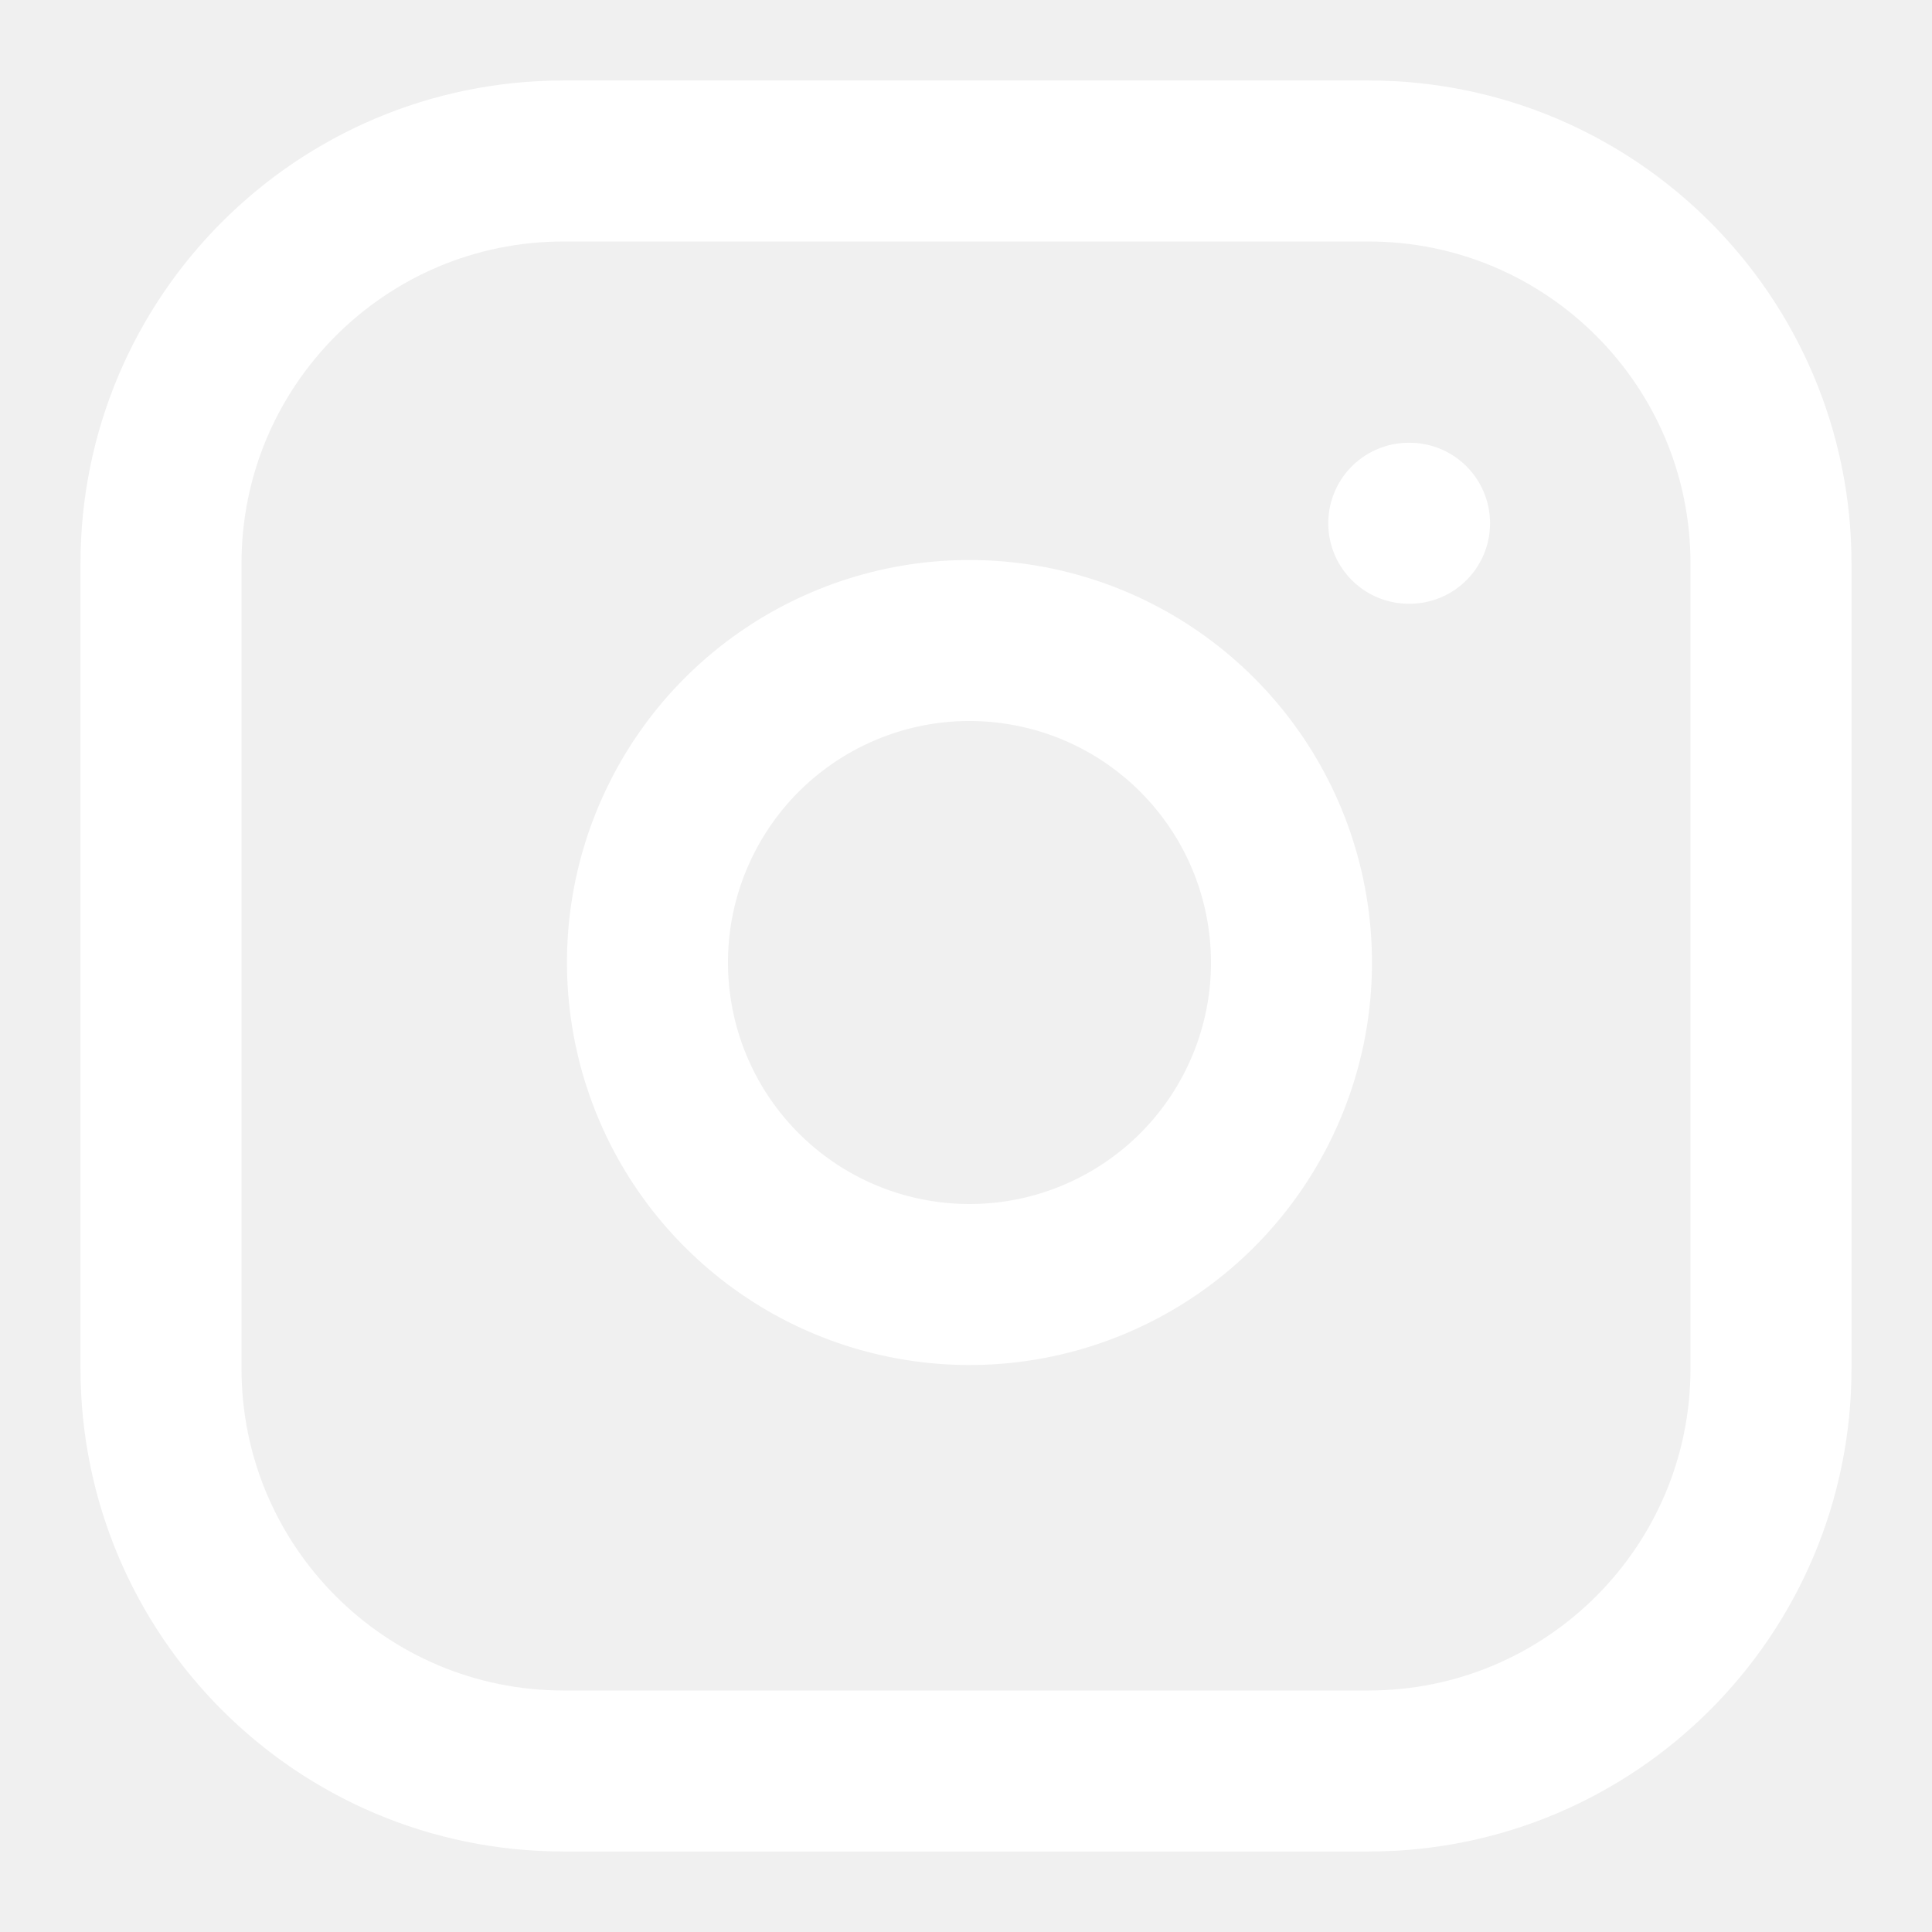
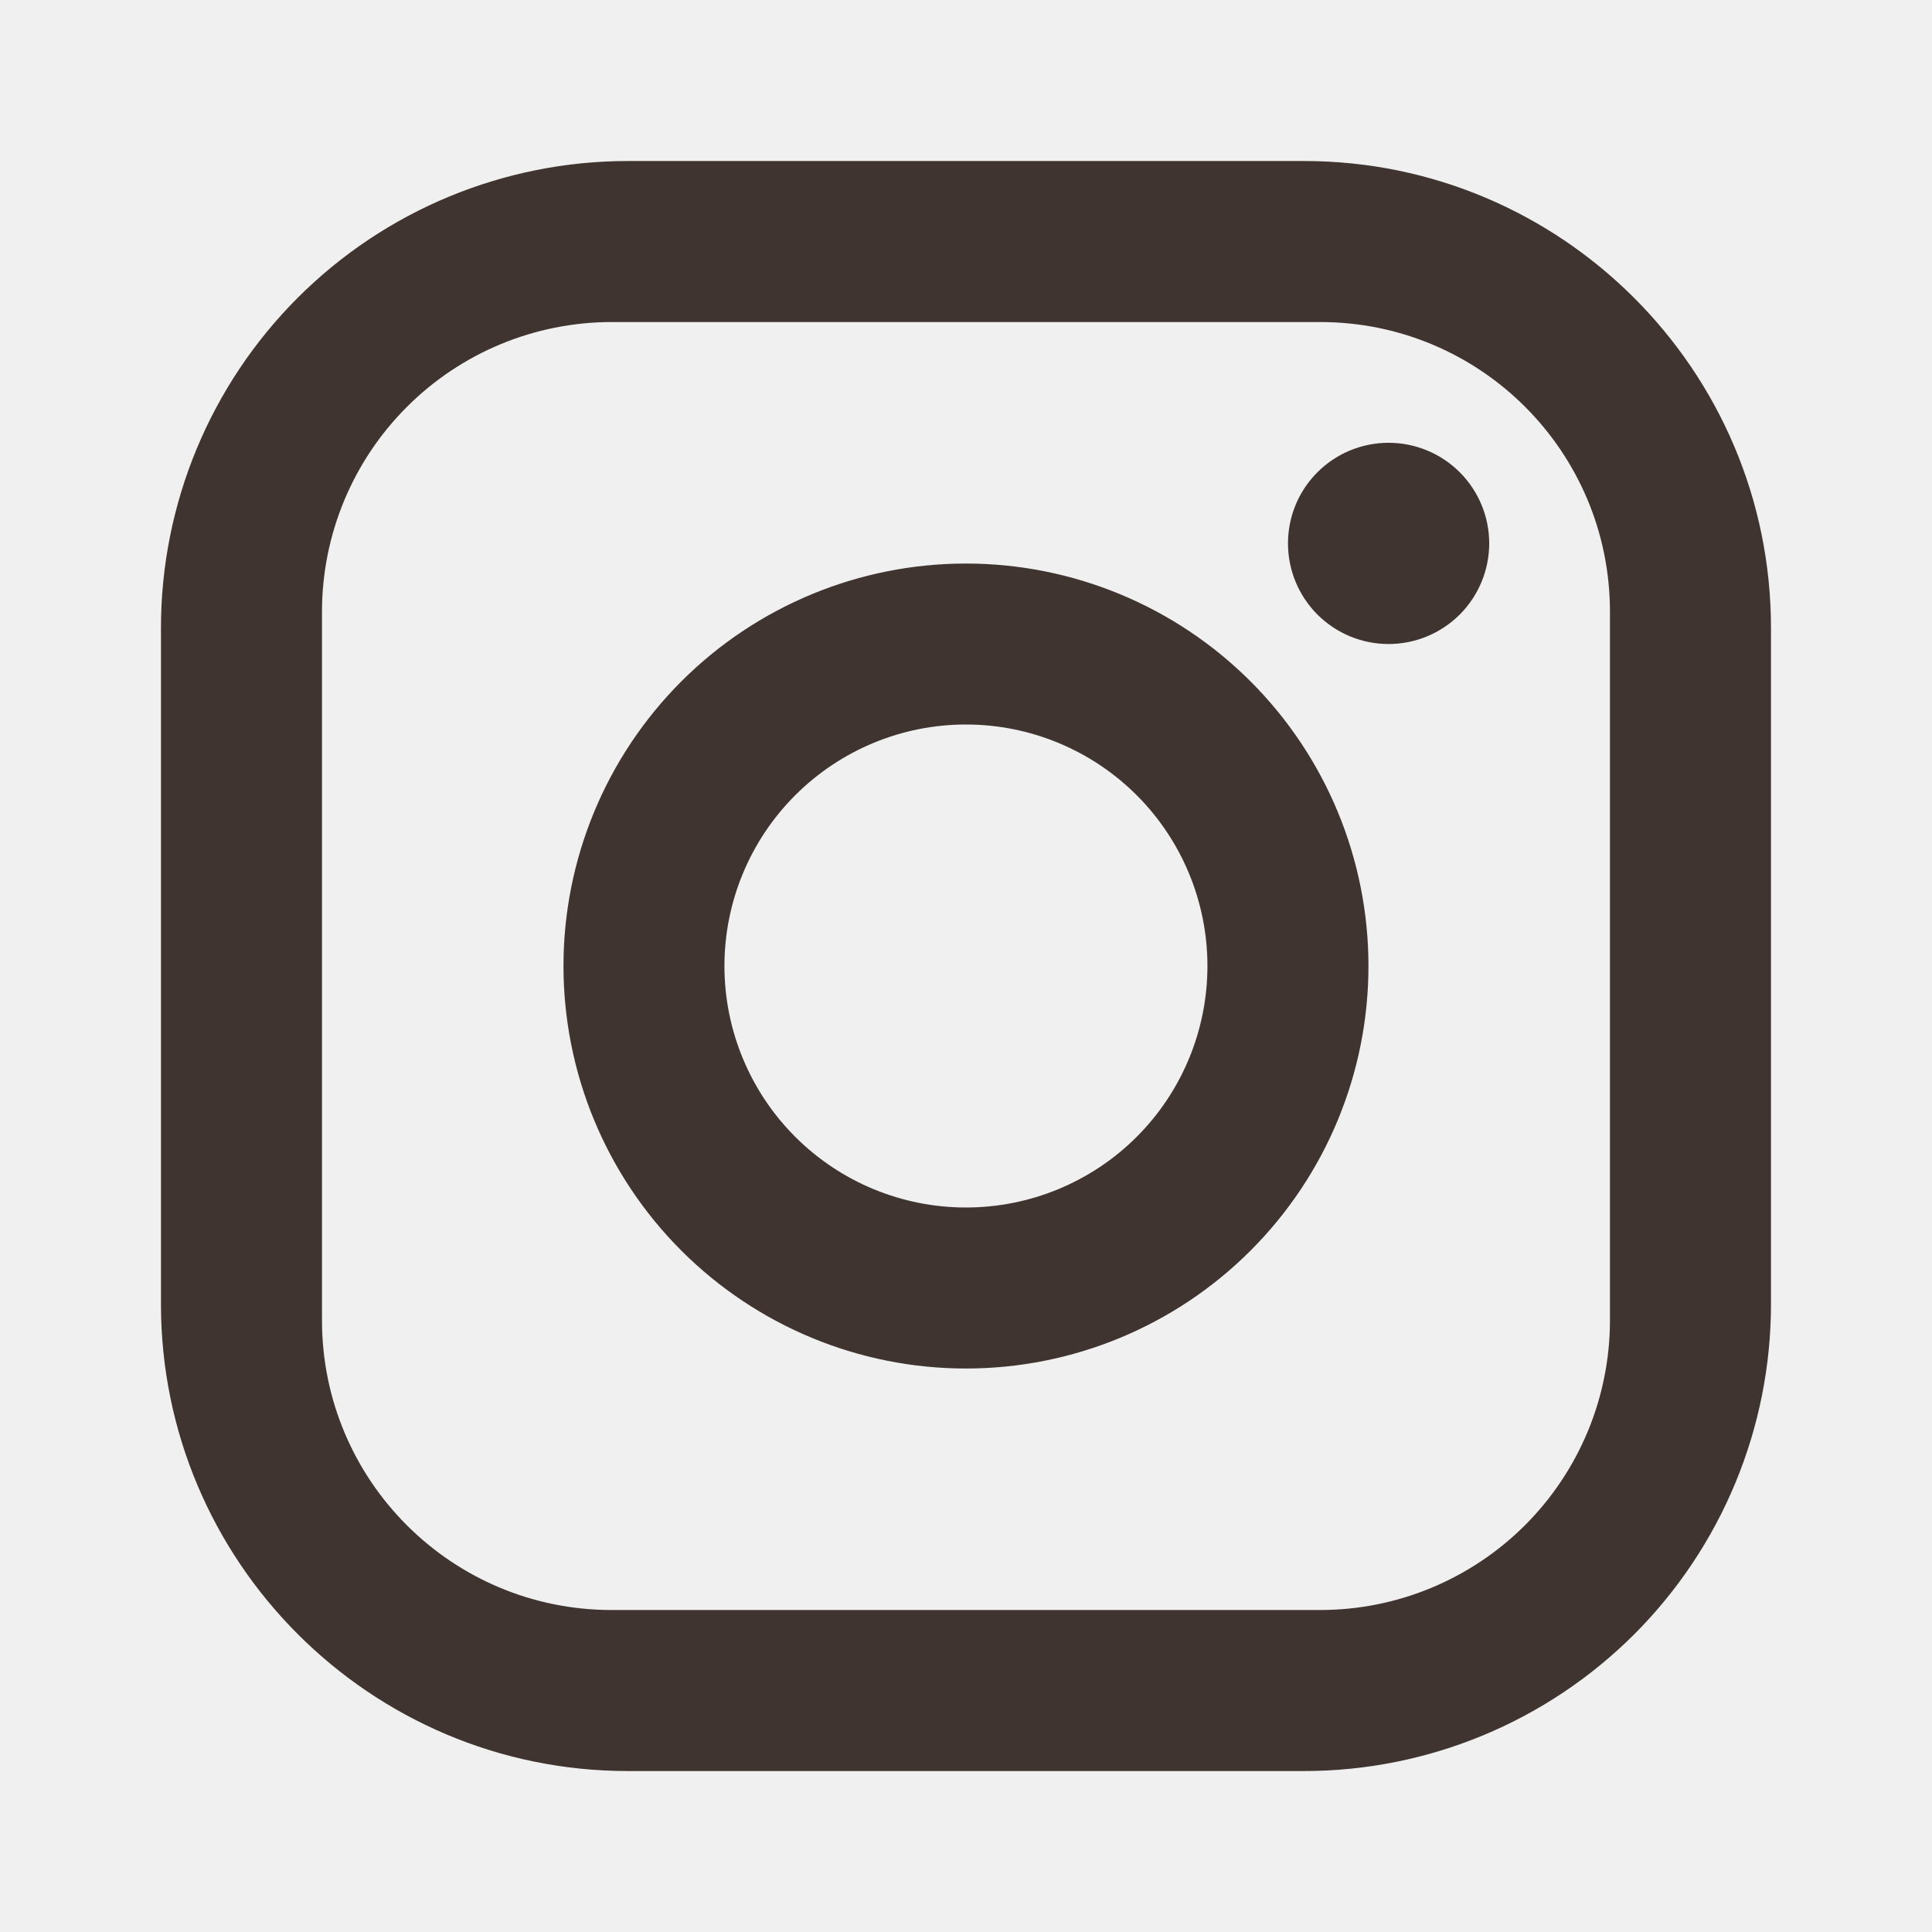
- <svg xmlns="http://www.w3.org/2000/svg" width="24" height="24" viewBox="0 0 24 24" fill="none" stroke="#fff" stroke-width="2" stroke-linecap="round" stroke-linejoin="round" class="feather feather-instagram">
-   <rect x="2" y="2" width="20" height="20" rx="5" ry="5" />
-   <path d="M16 11.37A4 4 0 1 1 12.63 8 4 4 0 0 1 16 11.37z" />
-   <line x1="17.5" y1="6.5" x2="17.51" y2="6.5" />
+ <svg xmlns="http://www.w3.org/2000/svg" width="32" height="32" viewBox="0 0 32 32" fill="none">
+   <path d="M10.399 2.667H21.599C25.866 2.667 29.333 6.134 29.333 10.4V21.6C29.333 23.651 28.518 25.618 27.068 27.069C25.617 28.519 23.65 29.334 21.599 29.334H10.399C6.133 29.334 2.666 25.867 2.666 21.6V10.4C2.666 8.349 3.481 6.382 4.931 4.932C6.381 3.482 8.348 2.667 10.399 2.667ZM10.133 5.334C8.86 5.334 7.639 5.839 6.739 6.74C5.838 7.64 5.333 8.861 5.333 10.134V21.867C5.333 24.52 7.479 26.667 10.133 26.667H21.866C23.139 26.667 24.36 26.161 25.26 25.261C26.16 24.361 26.666 23.14 26.666 21.867V10.134C26.666 7.48 24.519 5.334 21.866 5.334H10.133ZM22.999 7.334C23.441 7.334 23.865 7.509 24.178 7.822C24.49 8.134 24.666 8.558 24.666 9C24.666 9.442 24.49 9.866 24.178 10.179C23.865 10.491 23.441 10.667 22.999 10.667C22.557 10.667 22.133 10.491 21.821 10.179C21.508 9.866 21.333 9.442 21.333 9C21.333 8.558 21.508 8.134 21.821 7.822C22.133 7.509 22.557 7.334 22.999 7.334ZM15.999 9.334C17.767 9.334 19.463 10.036 20.713 11.286C21.964 12.537 22.666 14.232 22.666 16C22.666 17.768 21.964 19.464 20.713 20.714C19.463 21.965 17.767 22.667 15.999 22.667C14.231 22.667 12.536 21.965 11.285 20.714C10.035 19.464 9.333 17.768 9.333 16C9.333 14.232 10.035 12.537 11.285 11.286C12.536 10.036 14.231 9.334 15.999 9.334ZM15.999 12C14.938 12 13.921 12.422 13.171 13.172C12.421 13.922 11.999 14.94 11.999 16C11.999 17.061 12.421 18.079 13.171 18.829C13.921 19.579 14.938 20 15.999 20C17.06 20 18.078 19.579 18.828 18.829C19.578 18.079 19.999 17.061 19.999 16C19.999 14.94 19.578 13.922 18.828 13.172C18.078 12.422 17.06 12 15.999 12Z" fill="#3F342F" />
</svg>
